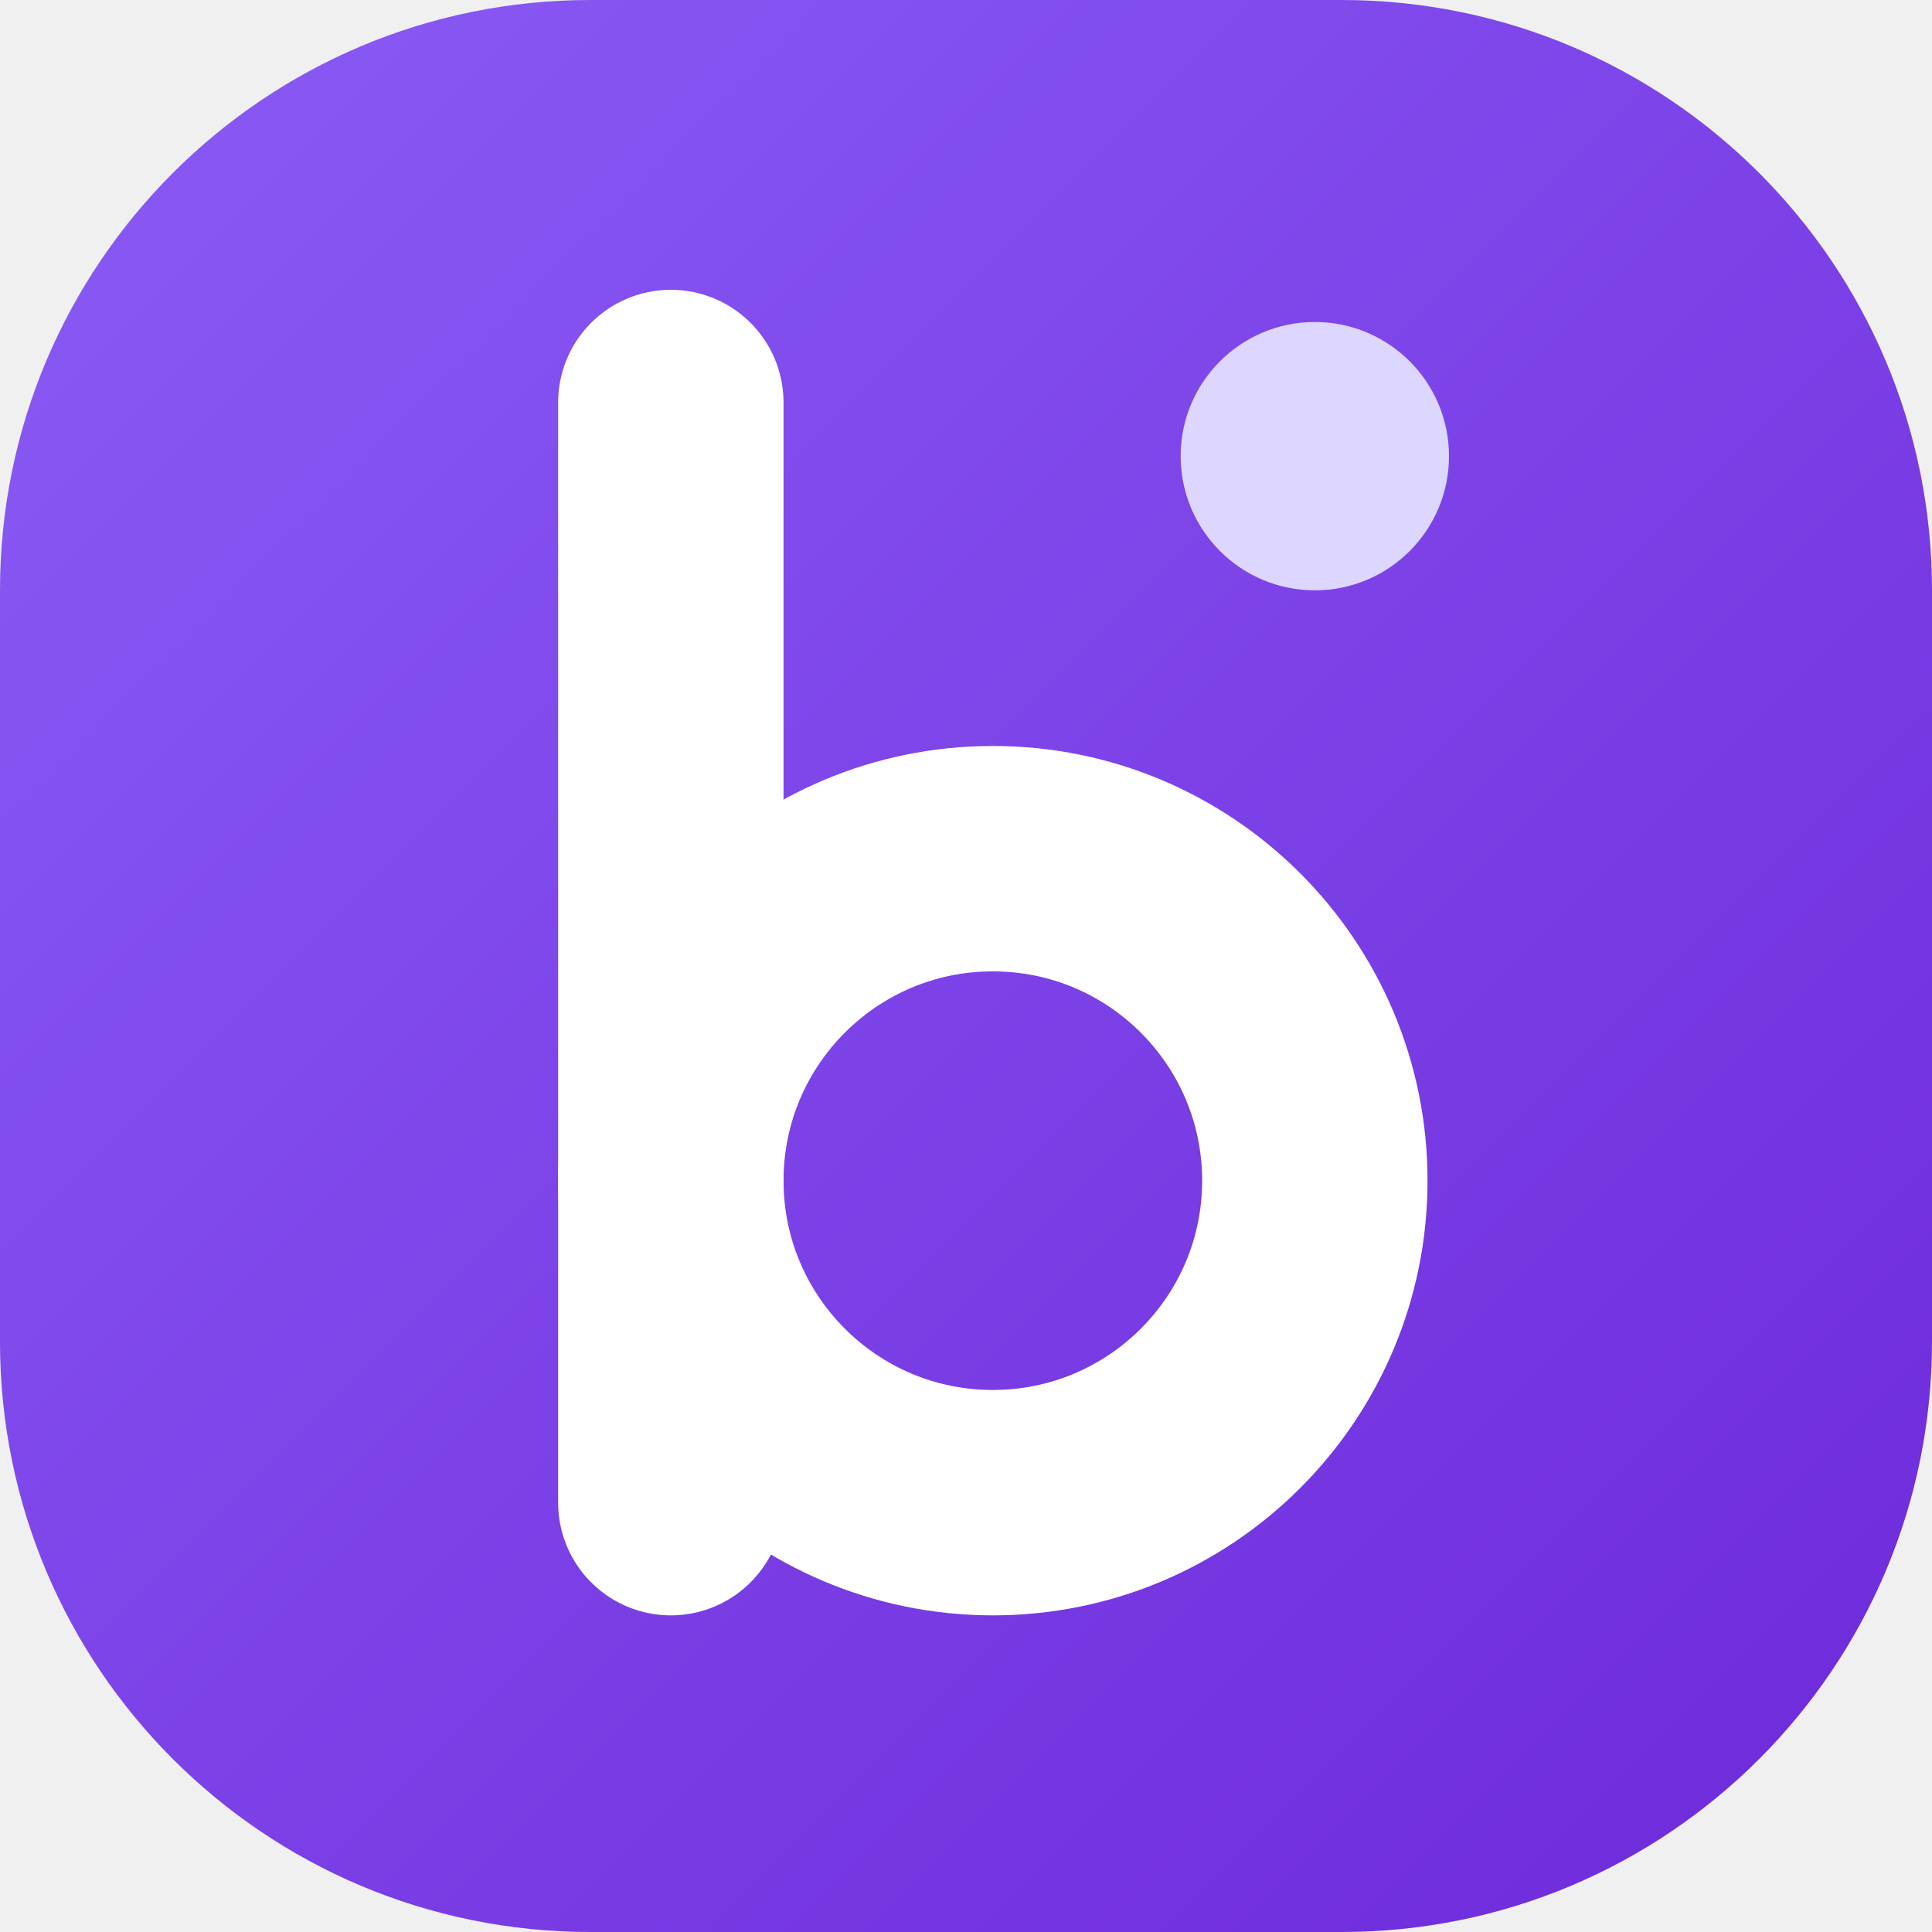
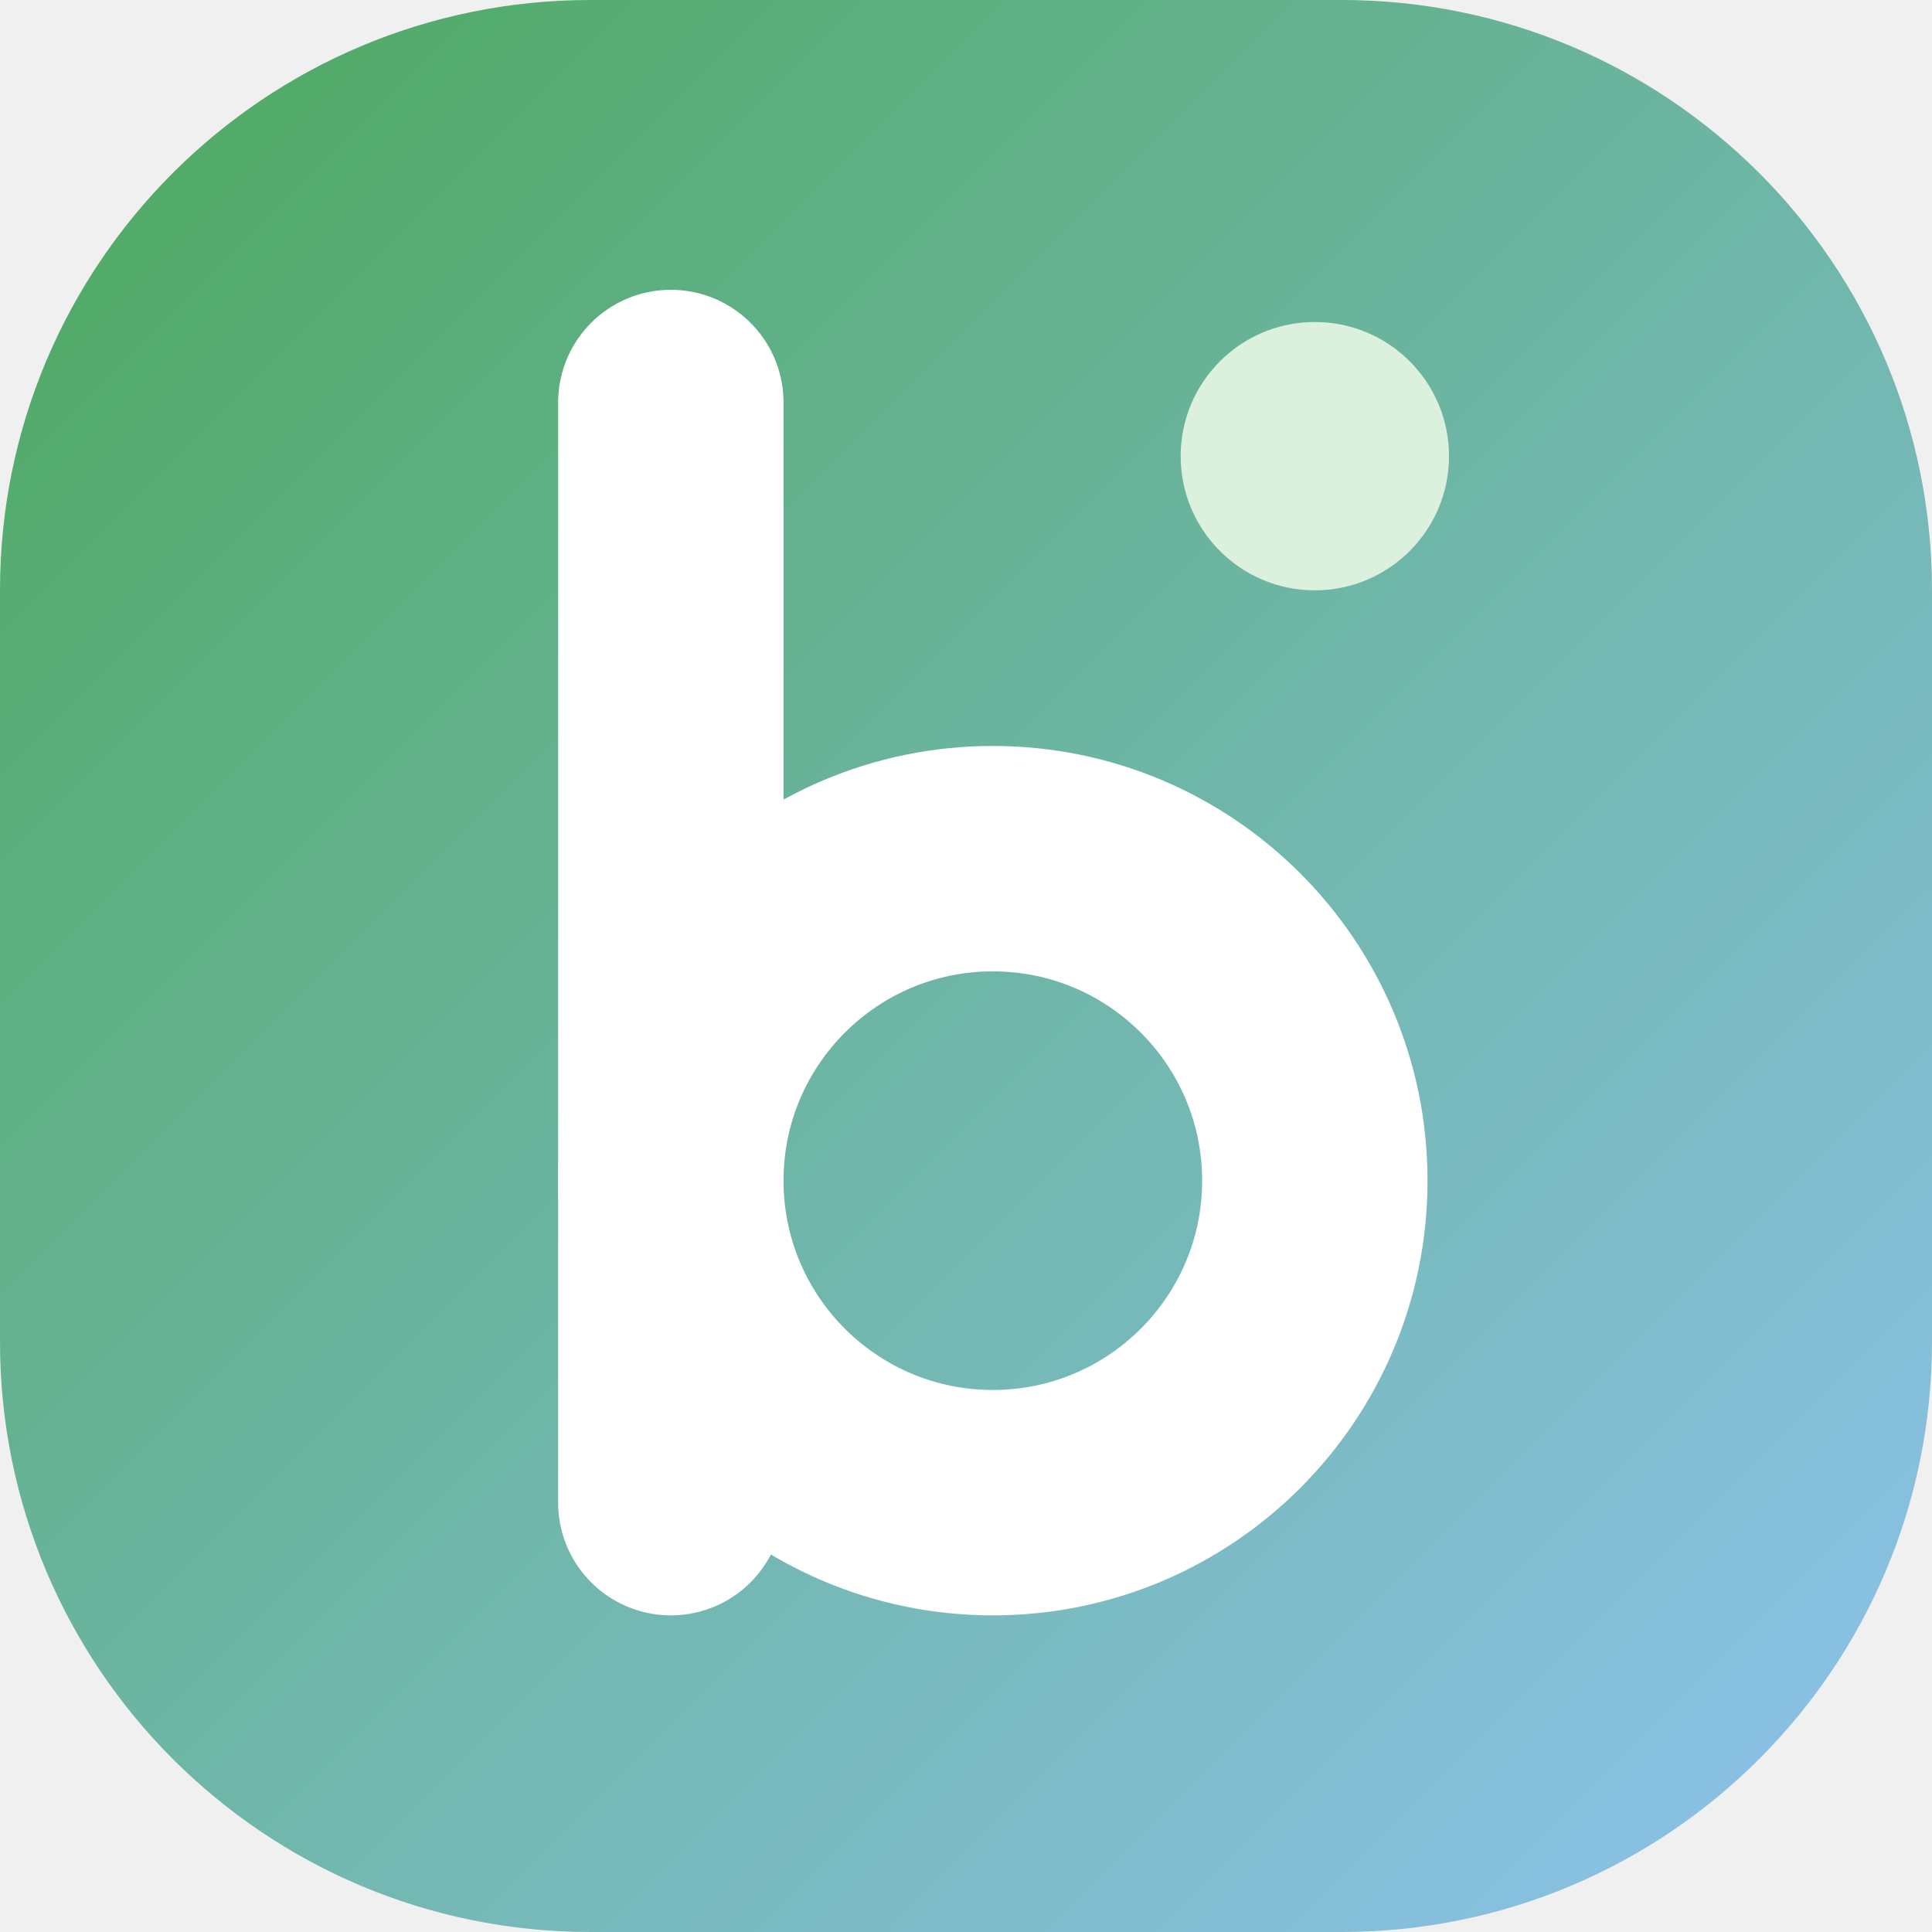
<svg xmlns="http://www.w3.org/2000/svg" width="32" height="32" viewBox="0 0 36 36">
  <defs>
    <linearGradient id="g" x1="0" y1="0" x2="1" y2="1">
-       <stop offset="0" stop-color="#8B5CF6" />
-       <stop offset="1" stop-color="#6D28D9" />
+       <stop offset="0" stop-color="#4CA85B" />
+       <stop offset="1" stop-color="#8FC3F0" />
    </linearGradient>
  </defs>
  <rect width="36" height="36" rx="11" fill="url(#g)" />
  <g fill="none" stroke="#fff" stroke-width="4.2" stroke-linecap="round">
    <path d="M12.5 7.5V28" />
    <circle cx="18.5" cy="22" r="6" />
  </g>
-   <circle cx="24.5" cy="8.5" r="2.5" fill="#DDD6FE" />
+   <circle cx="24.5" cy="8.5" r="2.5" fill="#DCF0DE" />
</svg>
